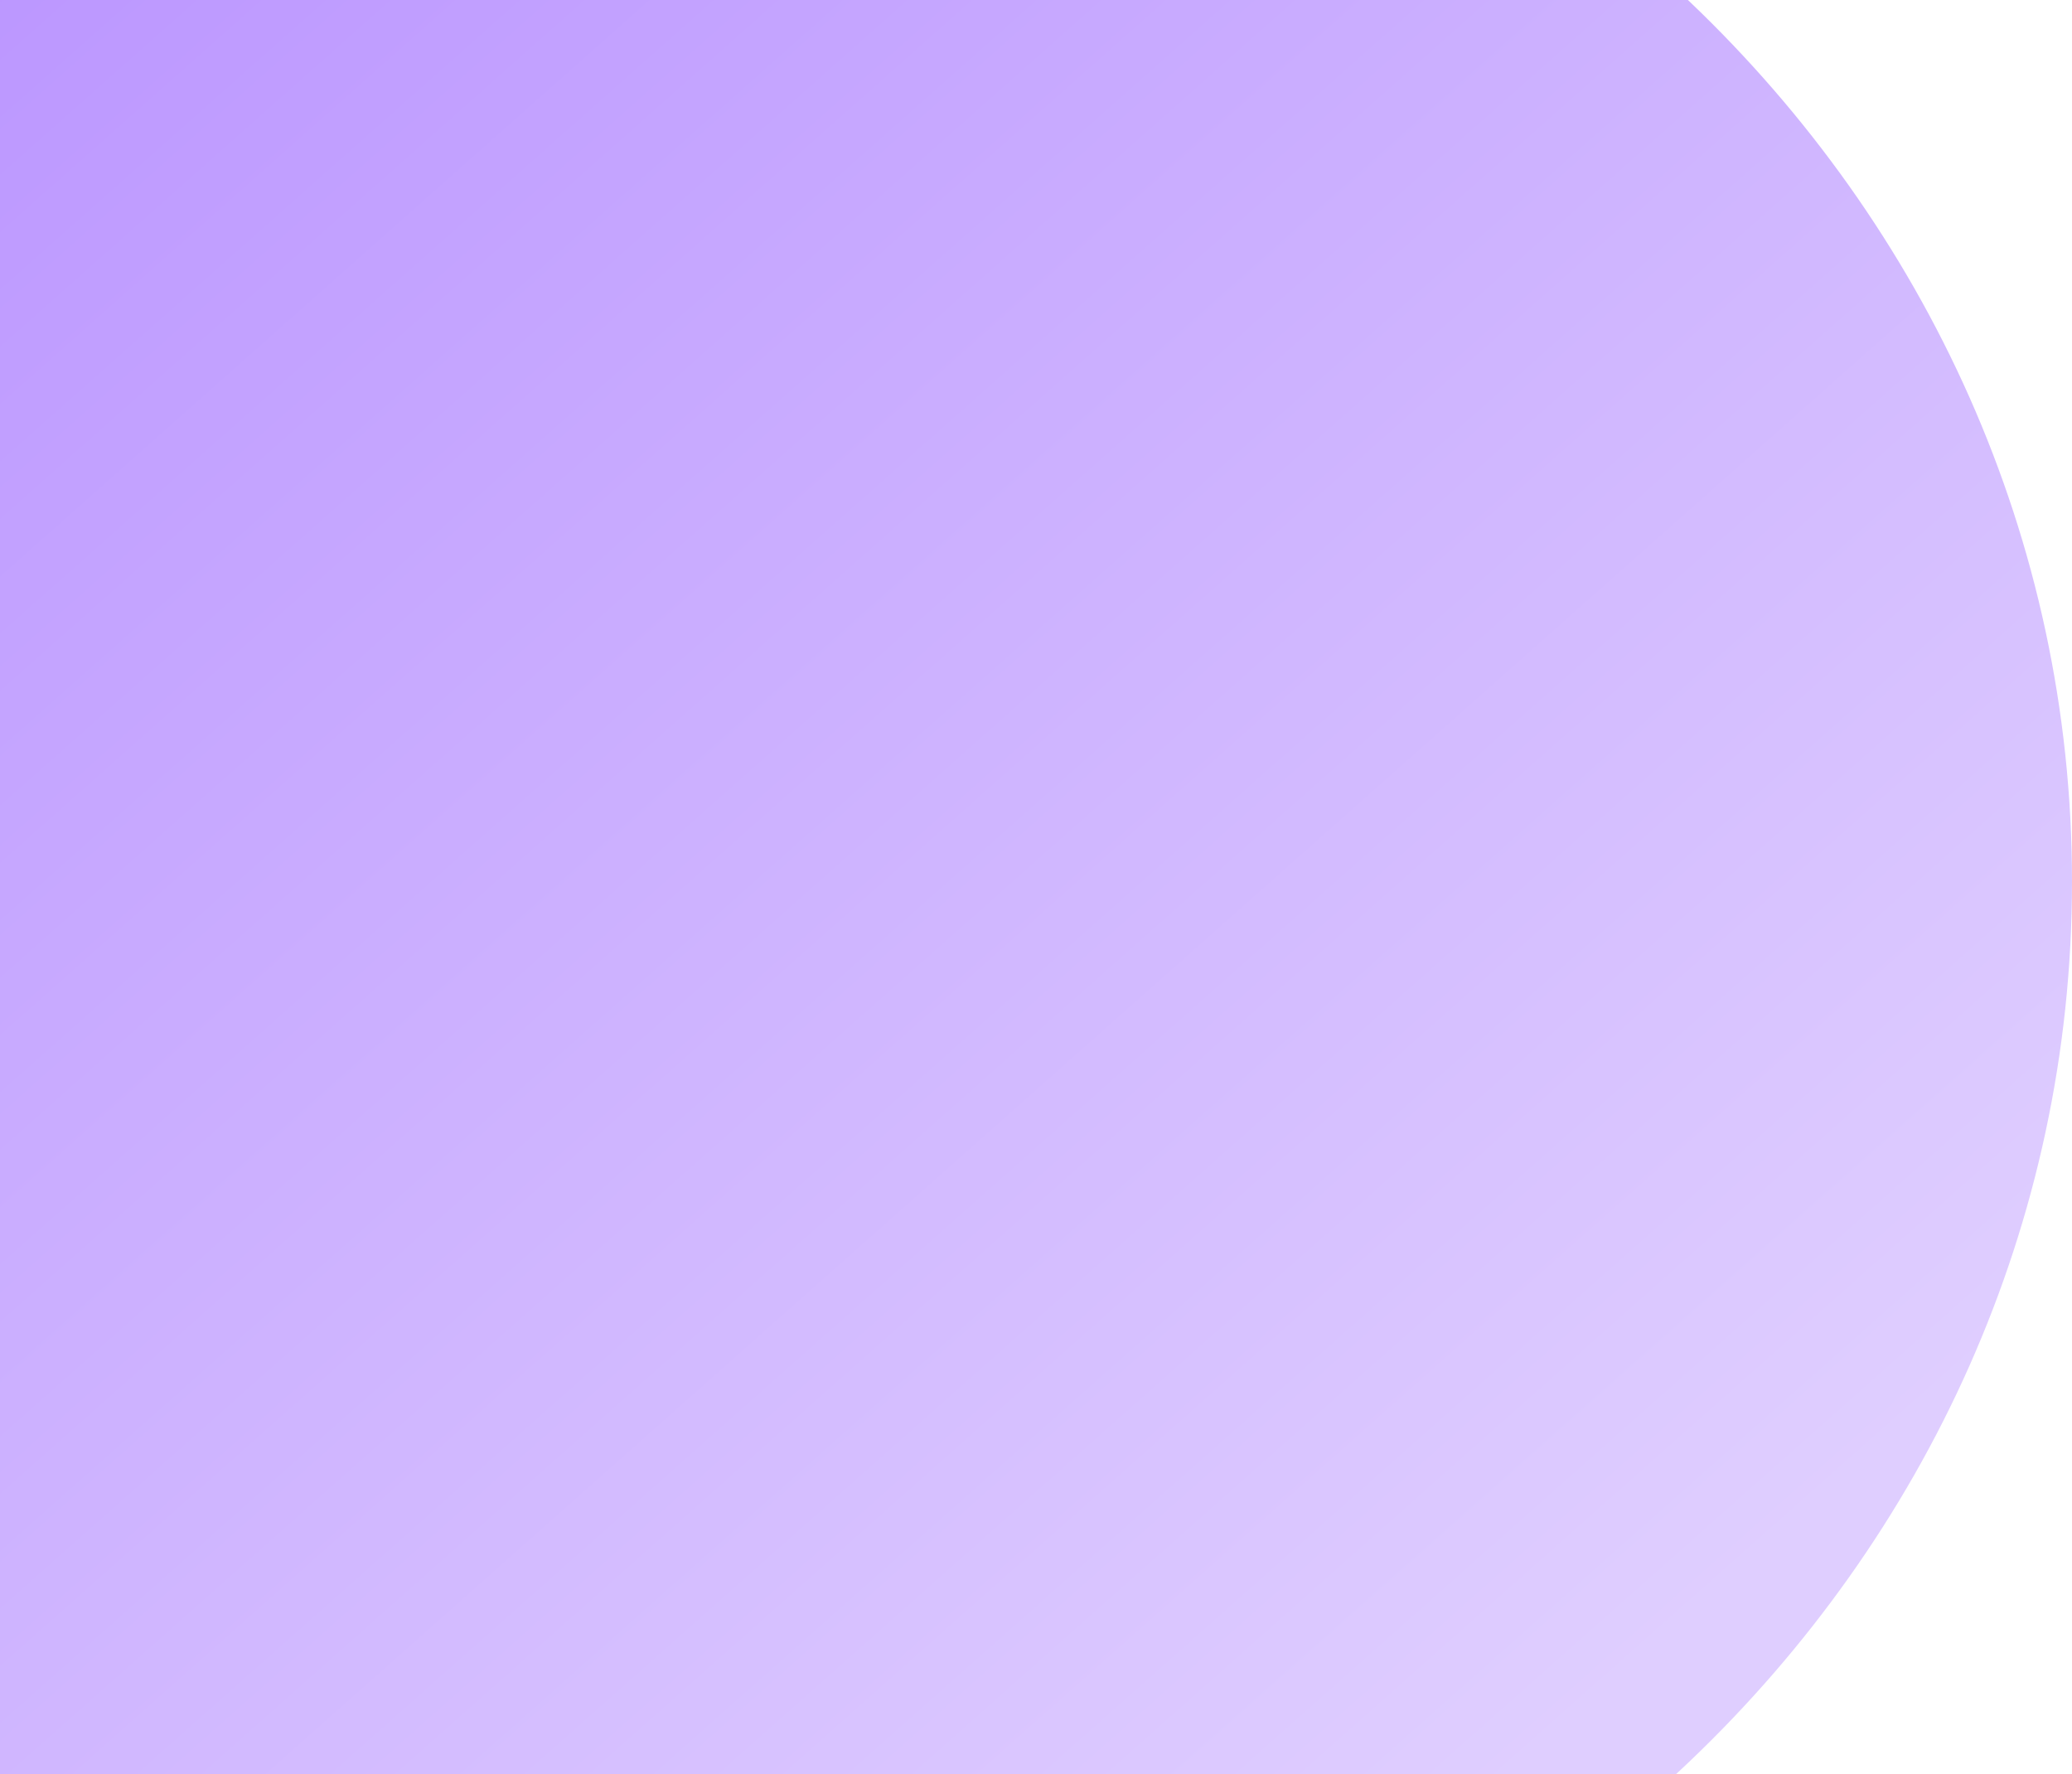
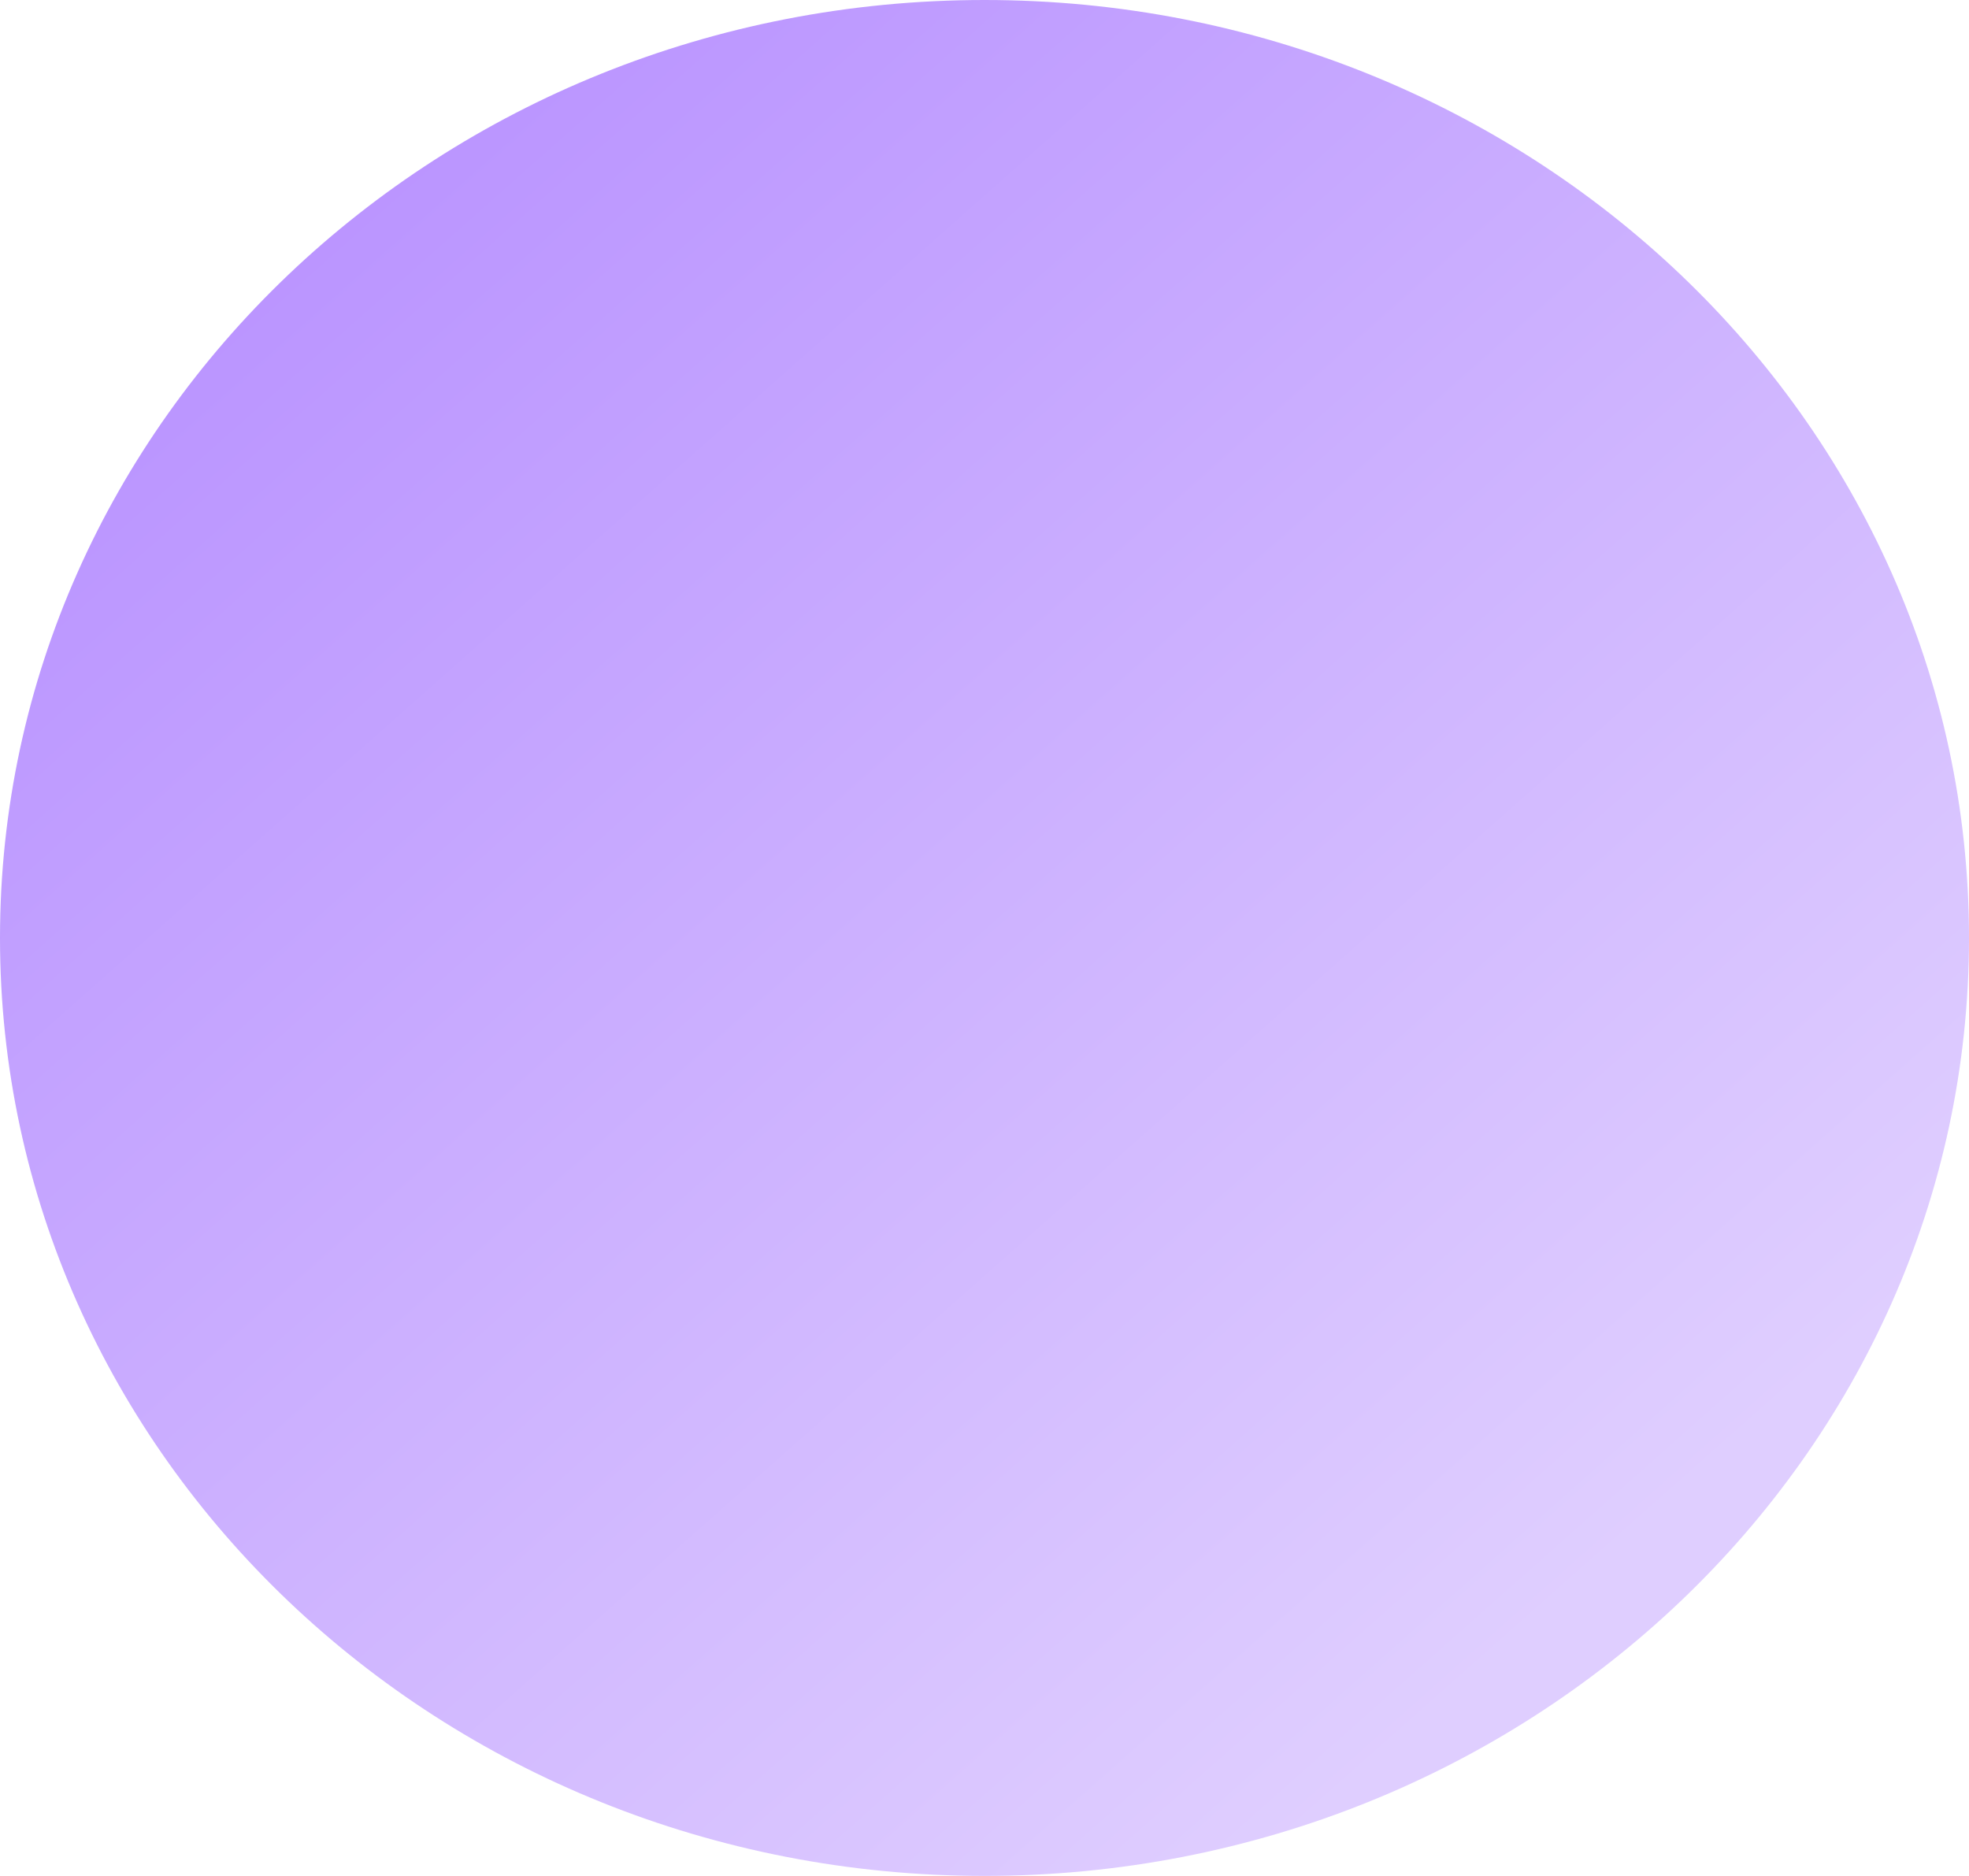
- <svg xmlns="http://www.w3.org/2000/svg" width="2552" height="2184" viewBox="0 0 2552 2184" fill="none">
-   <ellipse cx="943.5" cy="1085.5" rx="1608.5" ry="1532.5" fill="url(#paint0_linear_1581_556)" />
+ <svg xmlns="http://www.w3.org/2000/svg" width="3217" height="3065" viewBox="0 0 3217 3065" fill="none">
+   <ellipse cx="1608.5" cy="1532.5" rx="1608.5" ry="1532.5" fill="url(#paint0_linear_1376_3951)" />
  <defs>
-     <linearGradient id="paint0_linear_1581_556" x1="-405" y1="-308" x2="1839" y2="2220" gradientUnits="userSpaceOnUse">
+     <linearGradient id="paint0_linear_1376_3951" x1="260" y1="139" x2="2504" y2="2667" gradientUnits="userSpaceOnUse">
      <stop stop-color="#B68EFF" />
      <stop offset="1" stop-color="#DFCEFF" />
    </linearGradient>
  </defs>
</svg>
